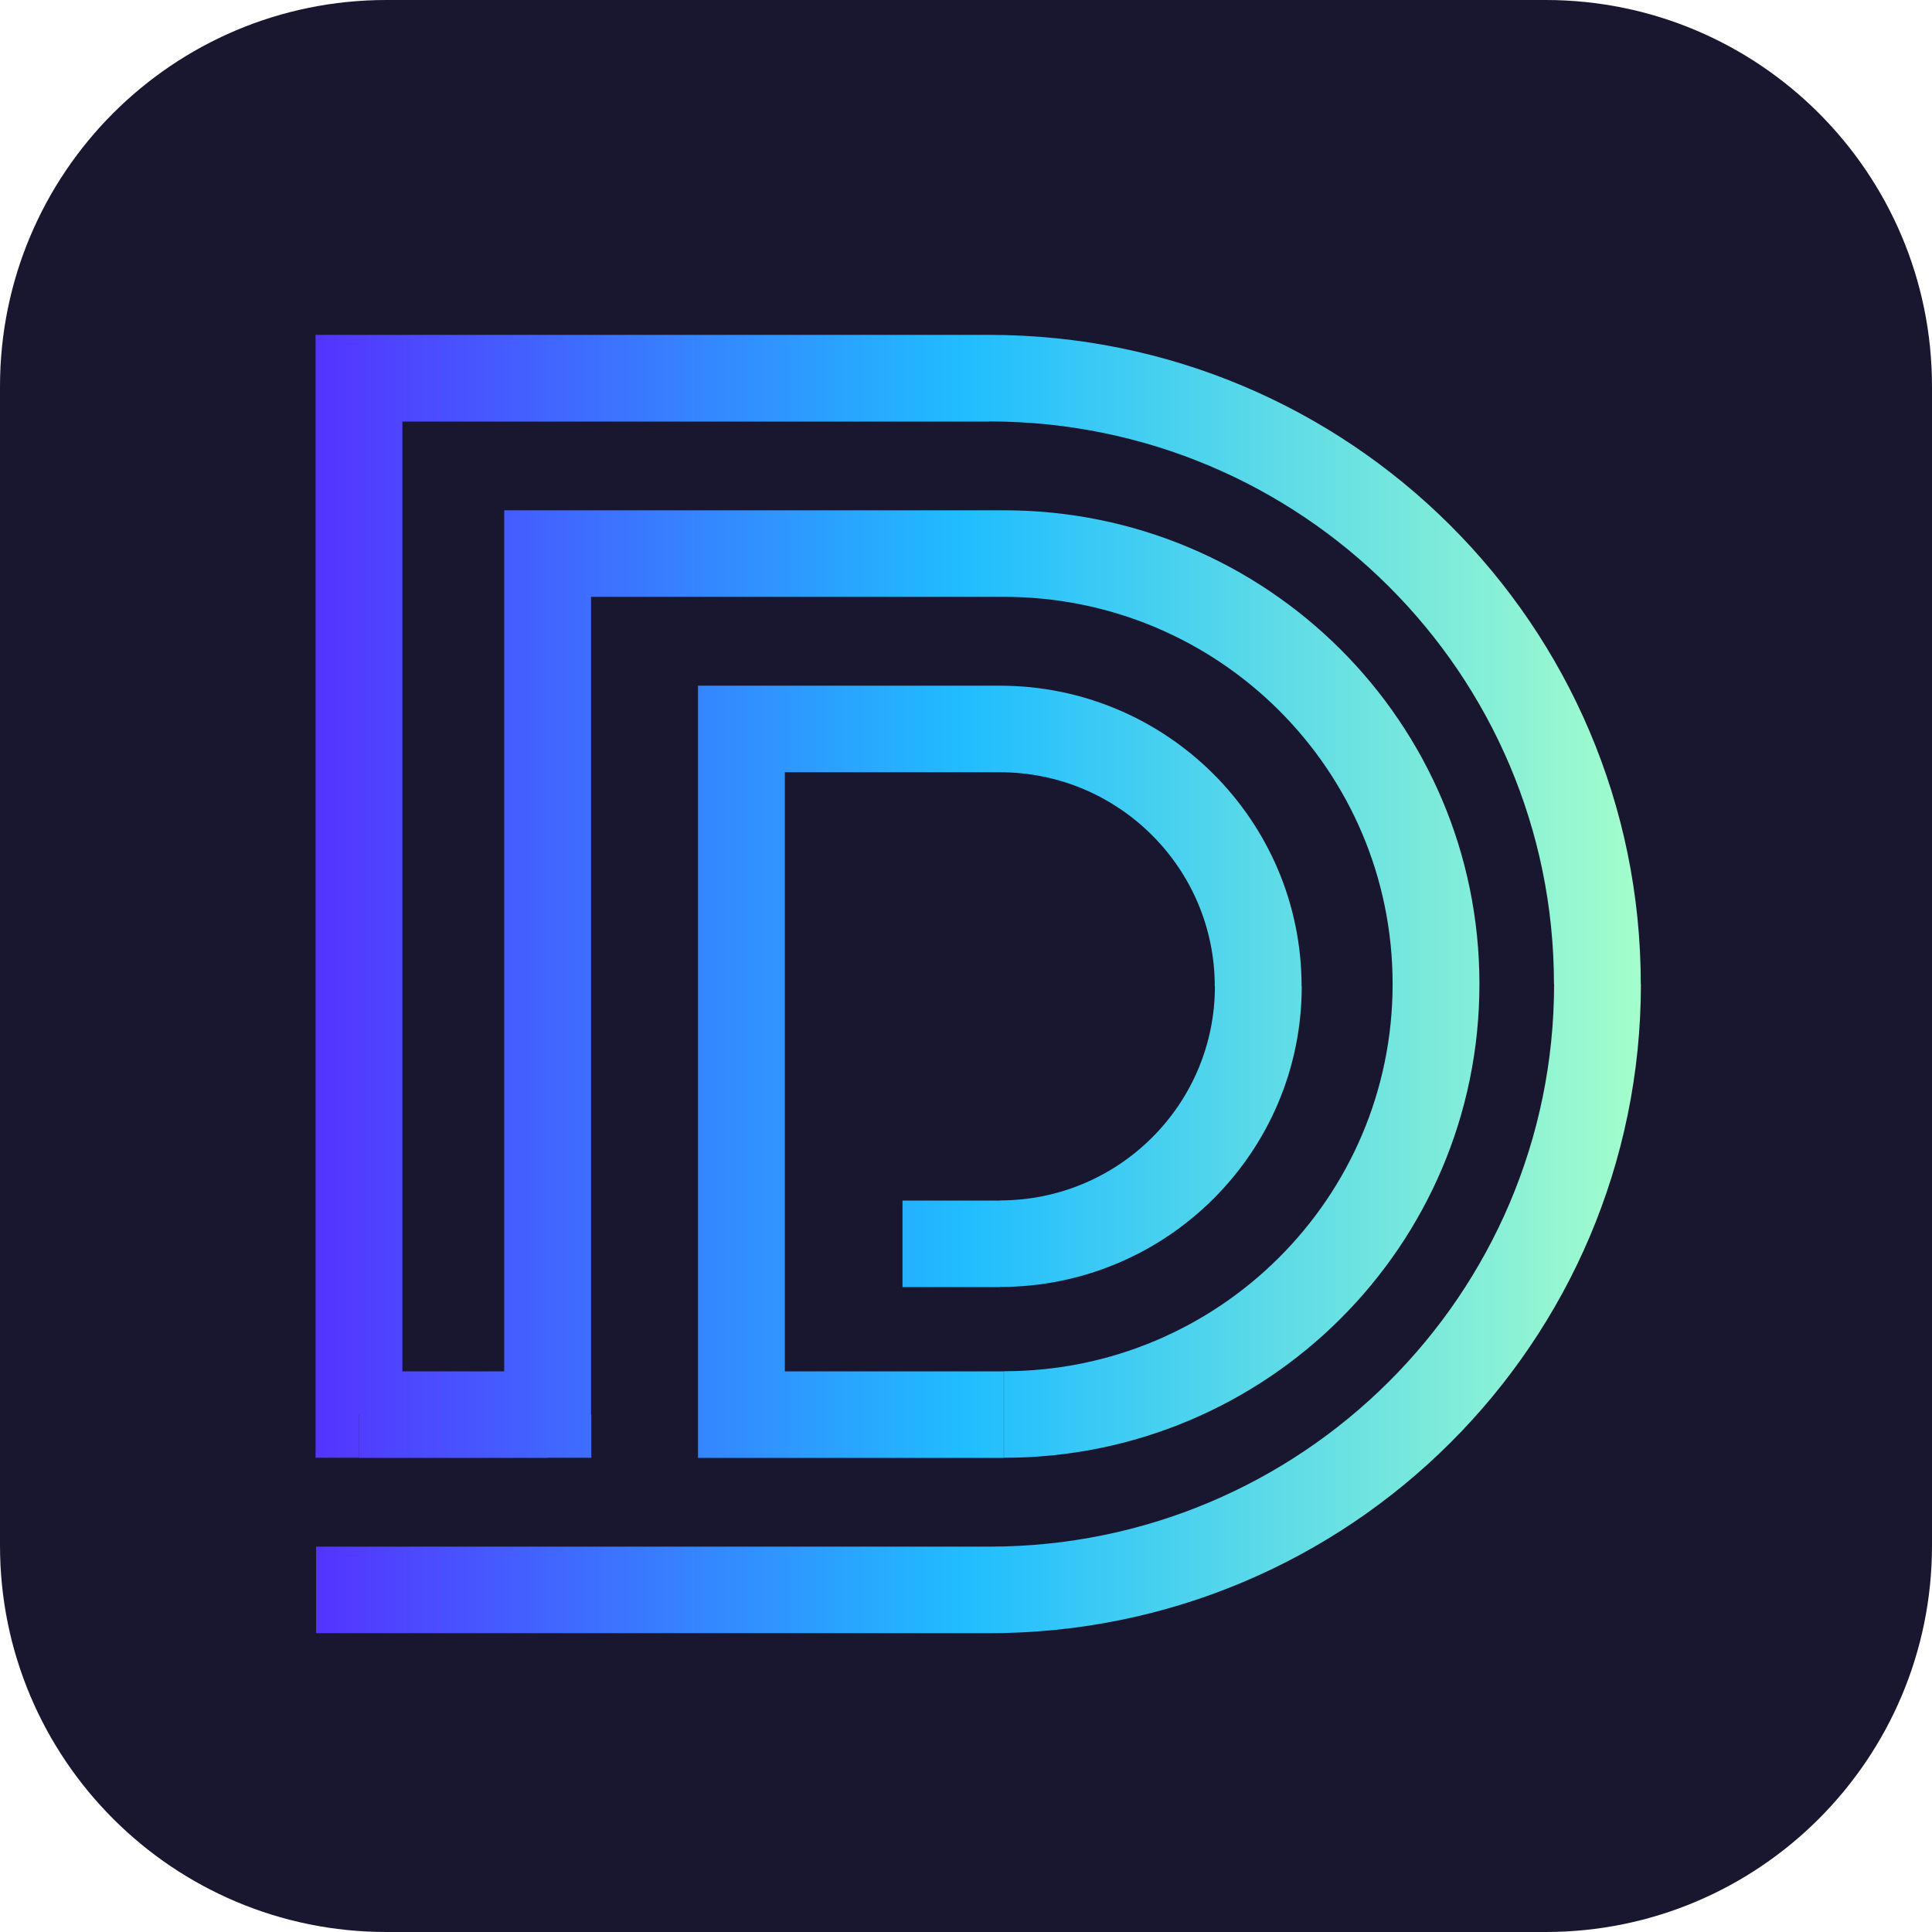
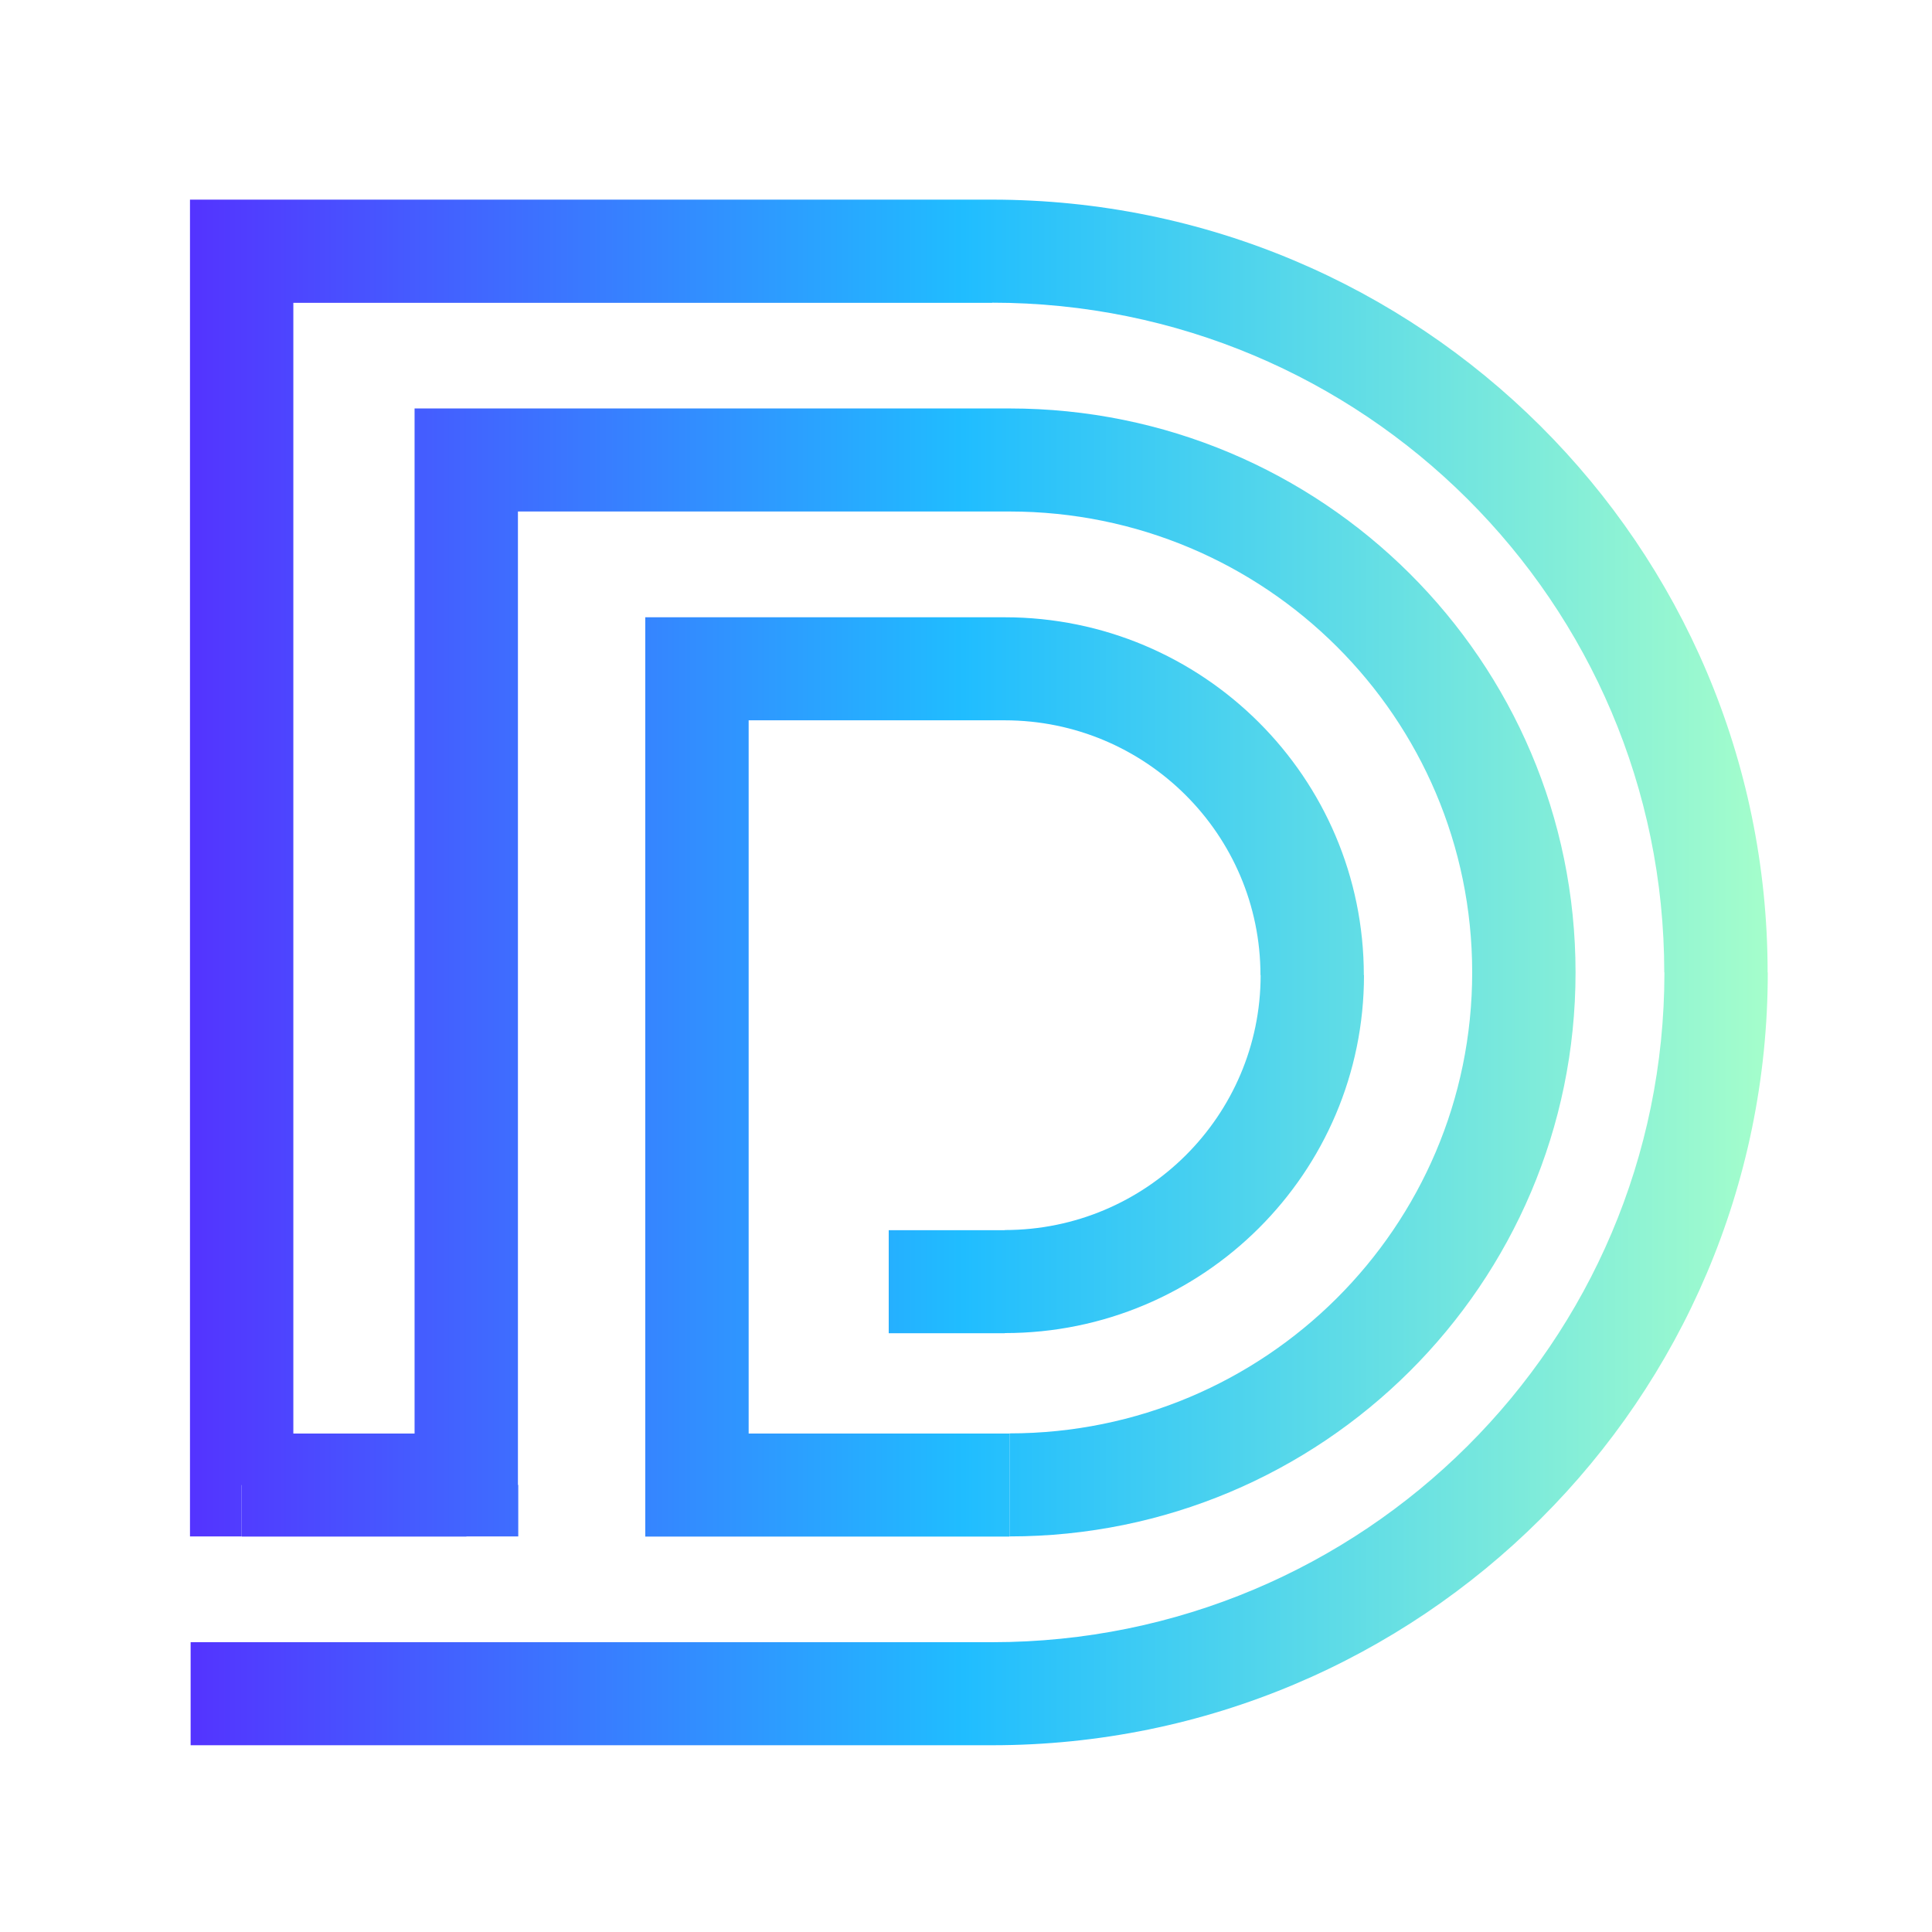
<svg xmlns="http://www.w3.org/2000/svg" viewBox="0 0 60 60" width="60" height="60">
  <defs>
    <linearGradient id="dk-gradient" x1="0" y1="0.5" x2="1" y2="0.5">
      <stop offset="0" stop-color="#5433ff" />
      <stop offset="0.49" stop-color="#20bdff" />
      <stop offset="1" stop-color="#a5fecb" />
    </linearGradient>
  </defs>
-   <rect x="0" y="0" width="60" height="60" rx="12" fill="#18172f" />
-   <g transform="translate(9.8, 10.4) scale(0.42)">
+   <g transform="translate(5.9, 6.2) scale(0.5)">
    <path fill="url(#dk-gradient)" d="M49.82,89.6c23.06,0,41.76-18.62,41.76-41.6h6.42c0,26.51-21.57,48-48.18,48v-6.4ZM72.92,48.17c0,12.27-9.99,22.23-22.31,22.23v-6.4c8.77,0,15.89-7.09,15.89-15.83h6.42ZM50.6,25.94c12.32,0,22.31,9.96,22.31,22.23h-6.42c0-8.74-7.12-15.83-15.89-15.83v-6.4ZM91.57,48c0-22.97-18.69-41.6-41.76-41.6V0c26.61,0,48.18,21.49,48.18,48h-6.42ZM50.9,12.97c19.42,0,35.16,15.68,35.16,35.03h-6.42c0-15.82-12.86-28.63-28.74-28.63v-6.4ZM86.06,48c0,19.35-15.74,35.03-35.16,35.03v-6.4c15.87,0,28.74-12.82,28.74-28.63h6.42ZM50.61,70.41h-7.21v-6.4h7.21v6.4ZM31.5,25.94h19.11v6.4h-19.11v-6.4ZM28.28,79.84V29.14h6.42v50.7h-6.42ZM50.89,83.04h-19.4v-6.4h19.4v6.4ZM17.17,12.97h33.73v6.4H17.17v-6.4ZM13.95,79.84V16.17h6.42v63.66h-6.42ZM3.21,76.64h13.96v6.4H3.22v-6.4h0ZM6.42,3.2v76.64H0V3.2h6.42ZM49.82,6.41H3.22V0h46.61v6.4h0ZM.04,89.6h49.78v6.4H.04v-6.4ZM31.5,29.14h-3.22v-3.2h3.22v3.2ZM31.5,79.84v3.2h-3.22v-3.2h3.22ZM17.17,16.17h-3.22v-3.2h3.22v3.2ZM17.17,79.83h3.22v3.2h-3.22v-3.2ZM3.21,79.83v3.2H0v-3.2h3.22,0ZM3.22,3.2H0V0h3.22v3.2Z" />
  </g>
</svg>
